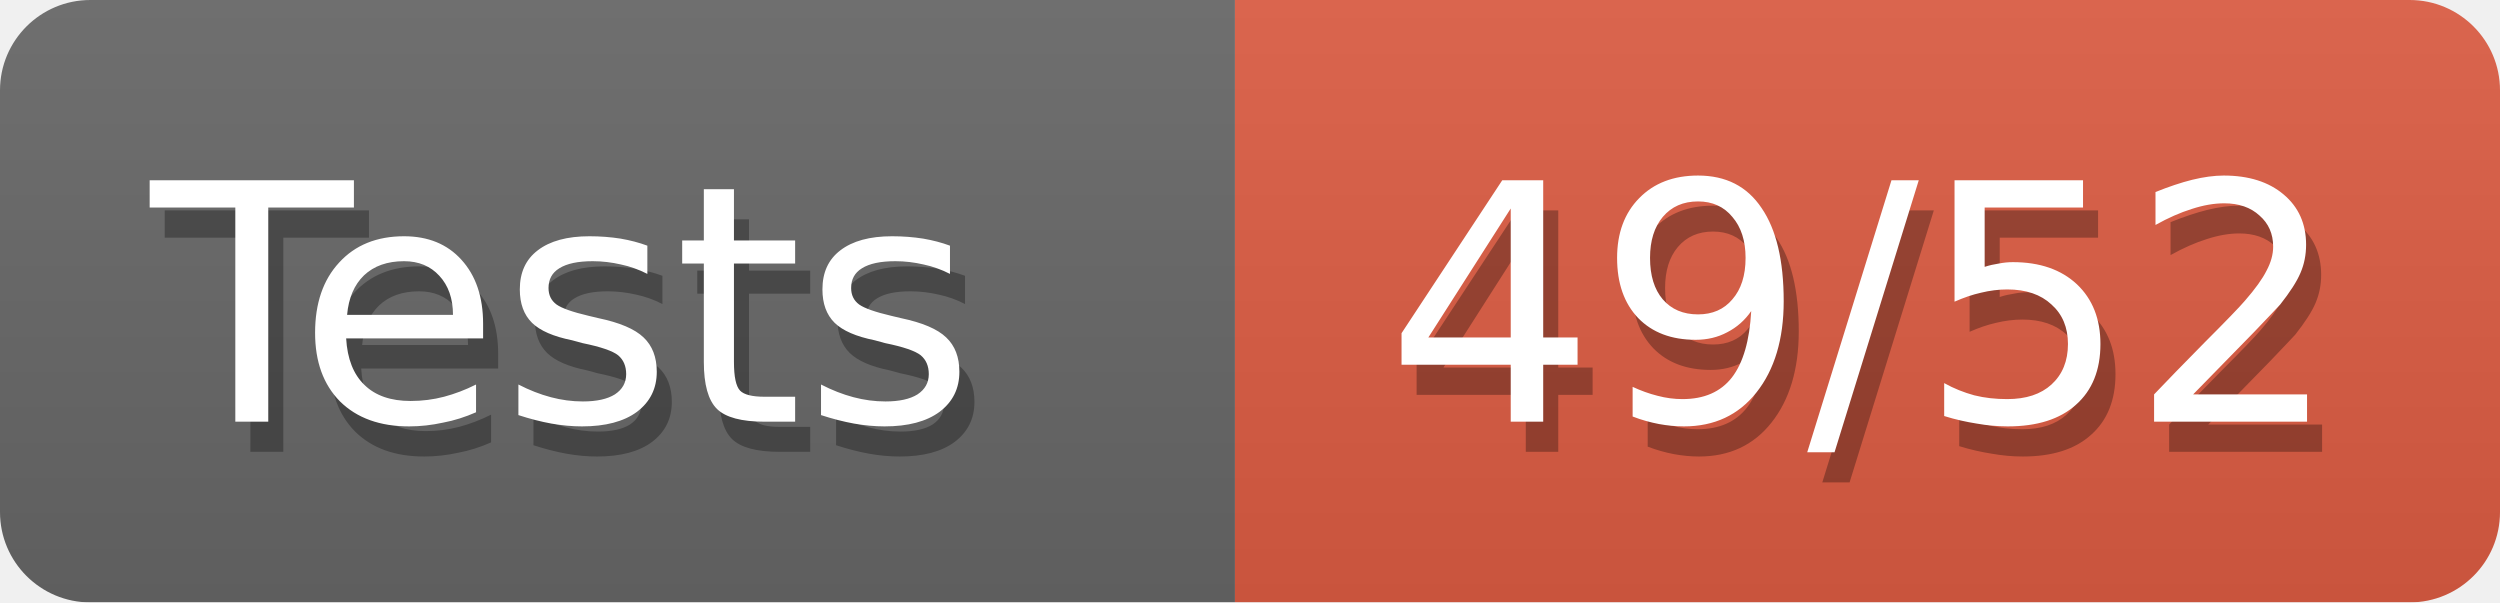
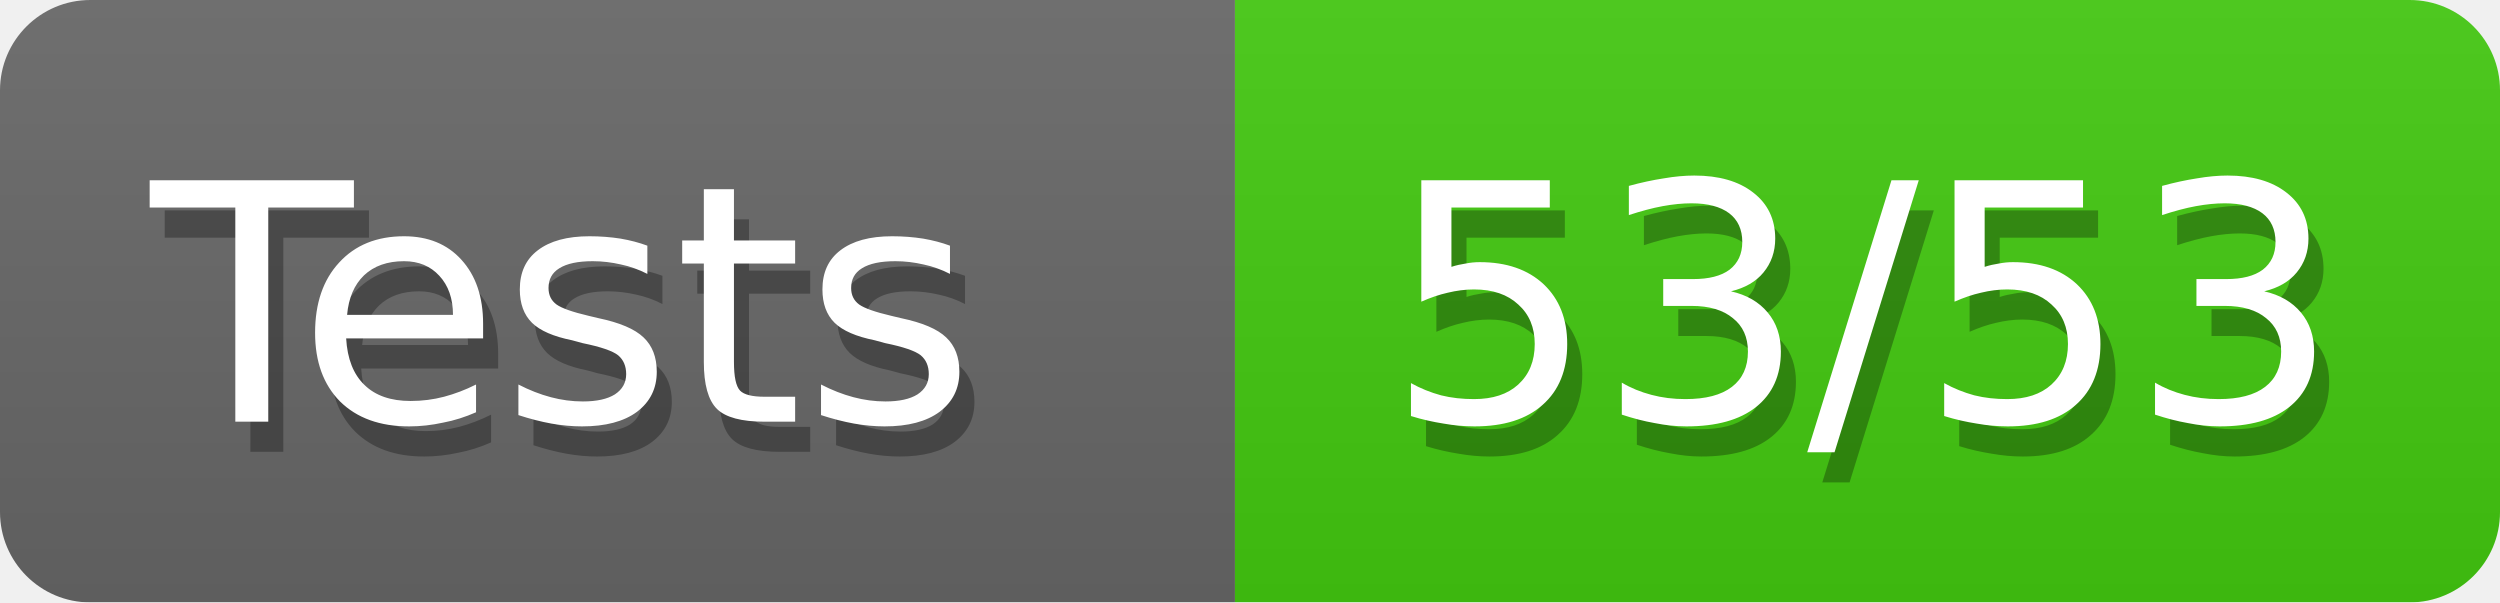
<svg xmlns="http://www.w3.org/2000/svg" width="83" height="20">
  <defs>
    <linearGradient id="smooth" x2="0" y2="100%">
      <stop offset="0" stop-color="#aaa" stop-opacity=".1" />
      <stop offset="1" stop-opacity=".1" />
    </linearGradient>
    <style>text{font-size:11px;font-family:Verdana,DejaVu Sans,Geneva,sans-serif}text.shadow{fill:#010101;fill-opacity:.3}text.high{fill:#fff}</style>
    <mask id="round">
      <rect width="100%" height="100%" rx="3" fill="#fff" />
    </mask>
  </defs>
  <g id="bg" mask="url(#round)">
    <path fill="#696969" d="M0 0h41v20H0z" />
-     <path fill="#e05d44" d="M41 0h42v20H41z" />
+     <path fill="#4c1" d="M41 0h42v20H41z" />
    <path fill="url(#smooth)" d="M0 0h83v20H0z" />
  </g>
  <g id="fg">
    <text class="shadow" x="5.5" y="15">Tests</text>
    <text class="high" x="5" y="14">Tests</text>
-     <text class="shadow" x="46.5" y="15">49/52</text>
-     <text class="high" x="46" y="14">49/52</text>
+     <text class="shadow" x="46.5" y="15">53/53</text>
+     <text class="high" x="46" y="14">53/53</text>
  </g>
</svg>
